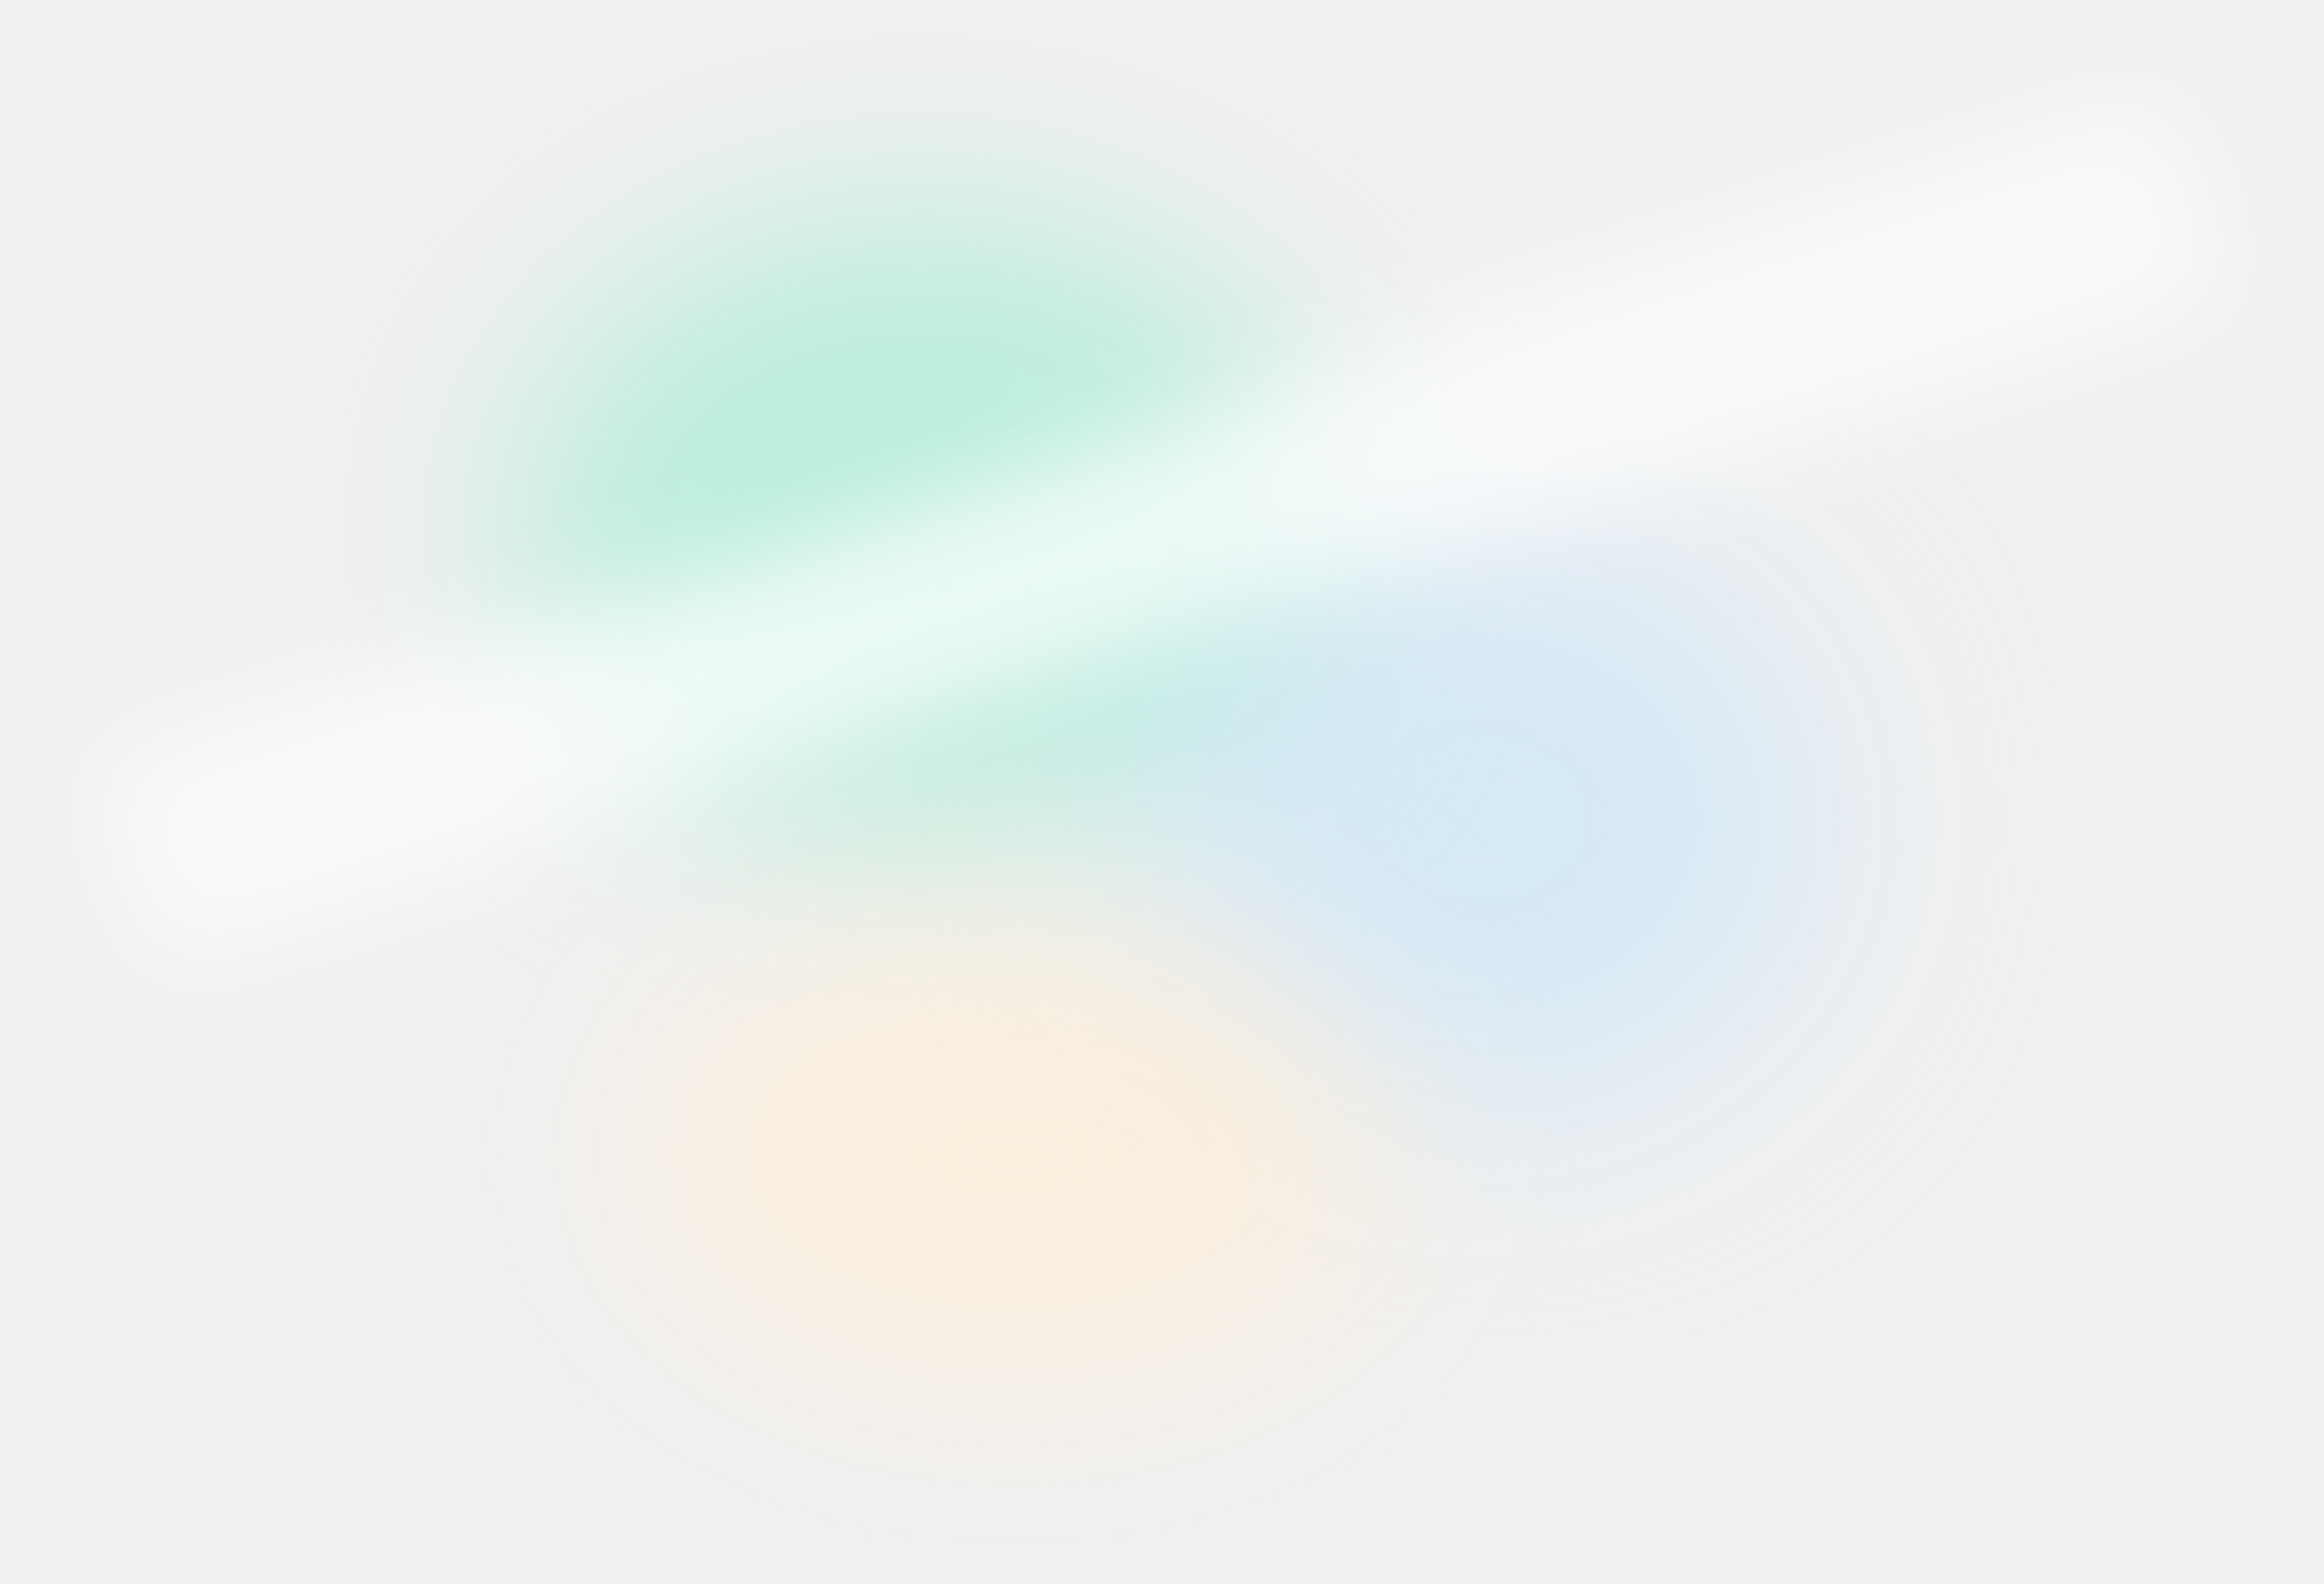
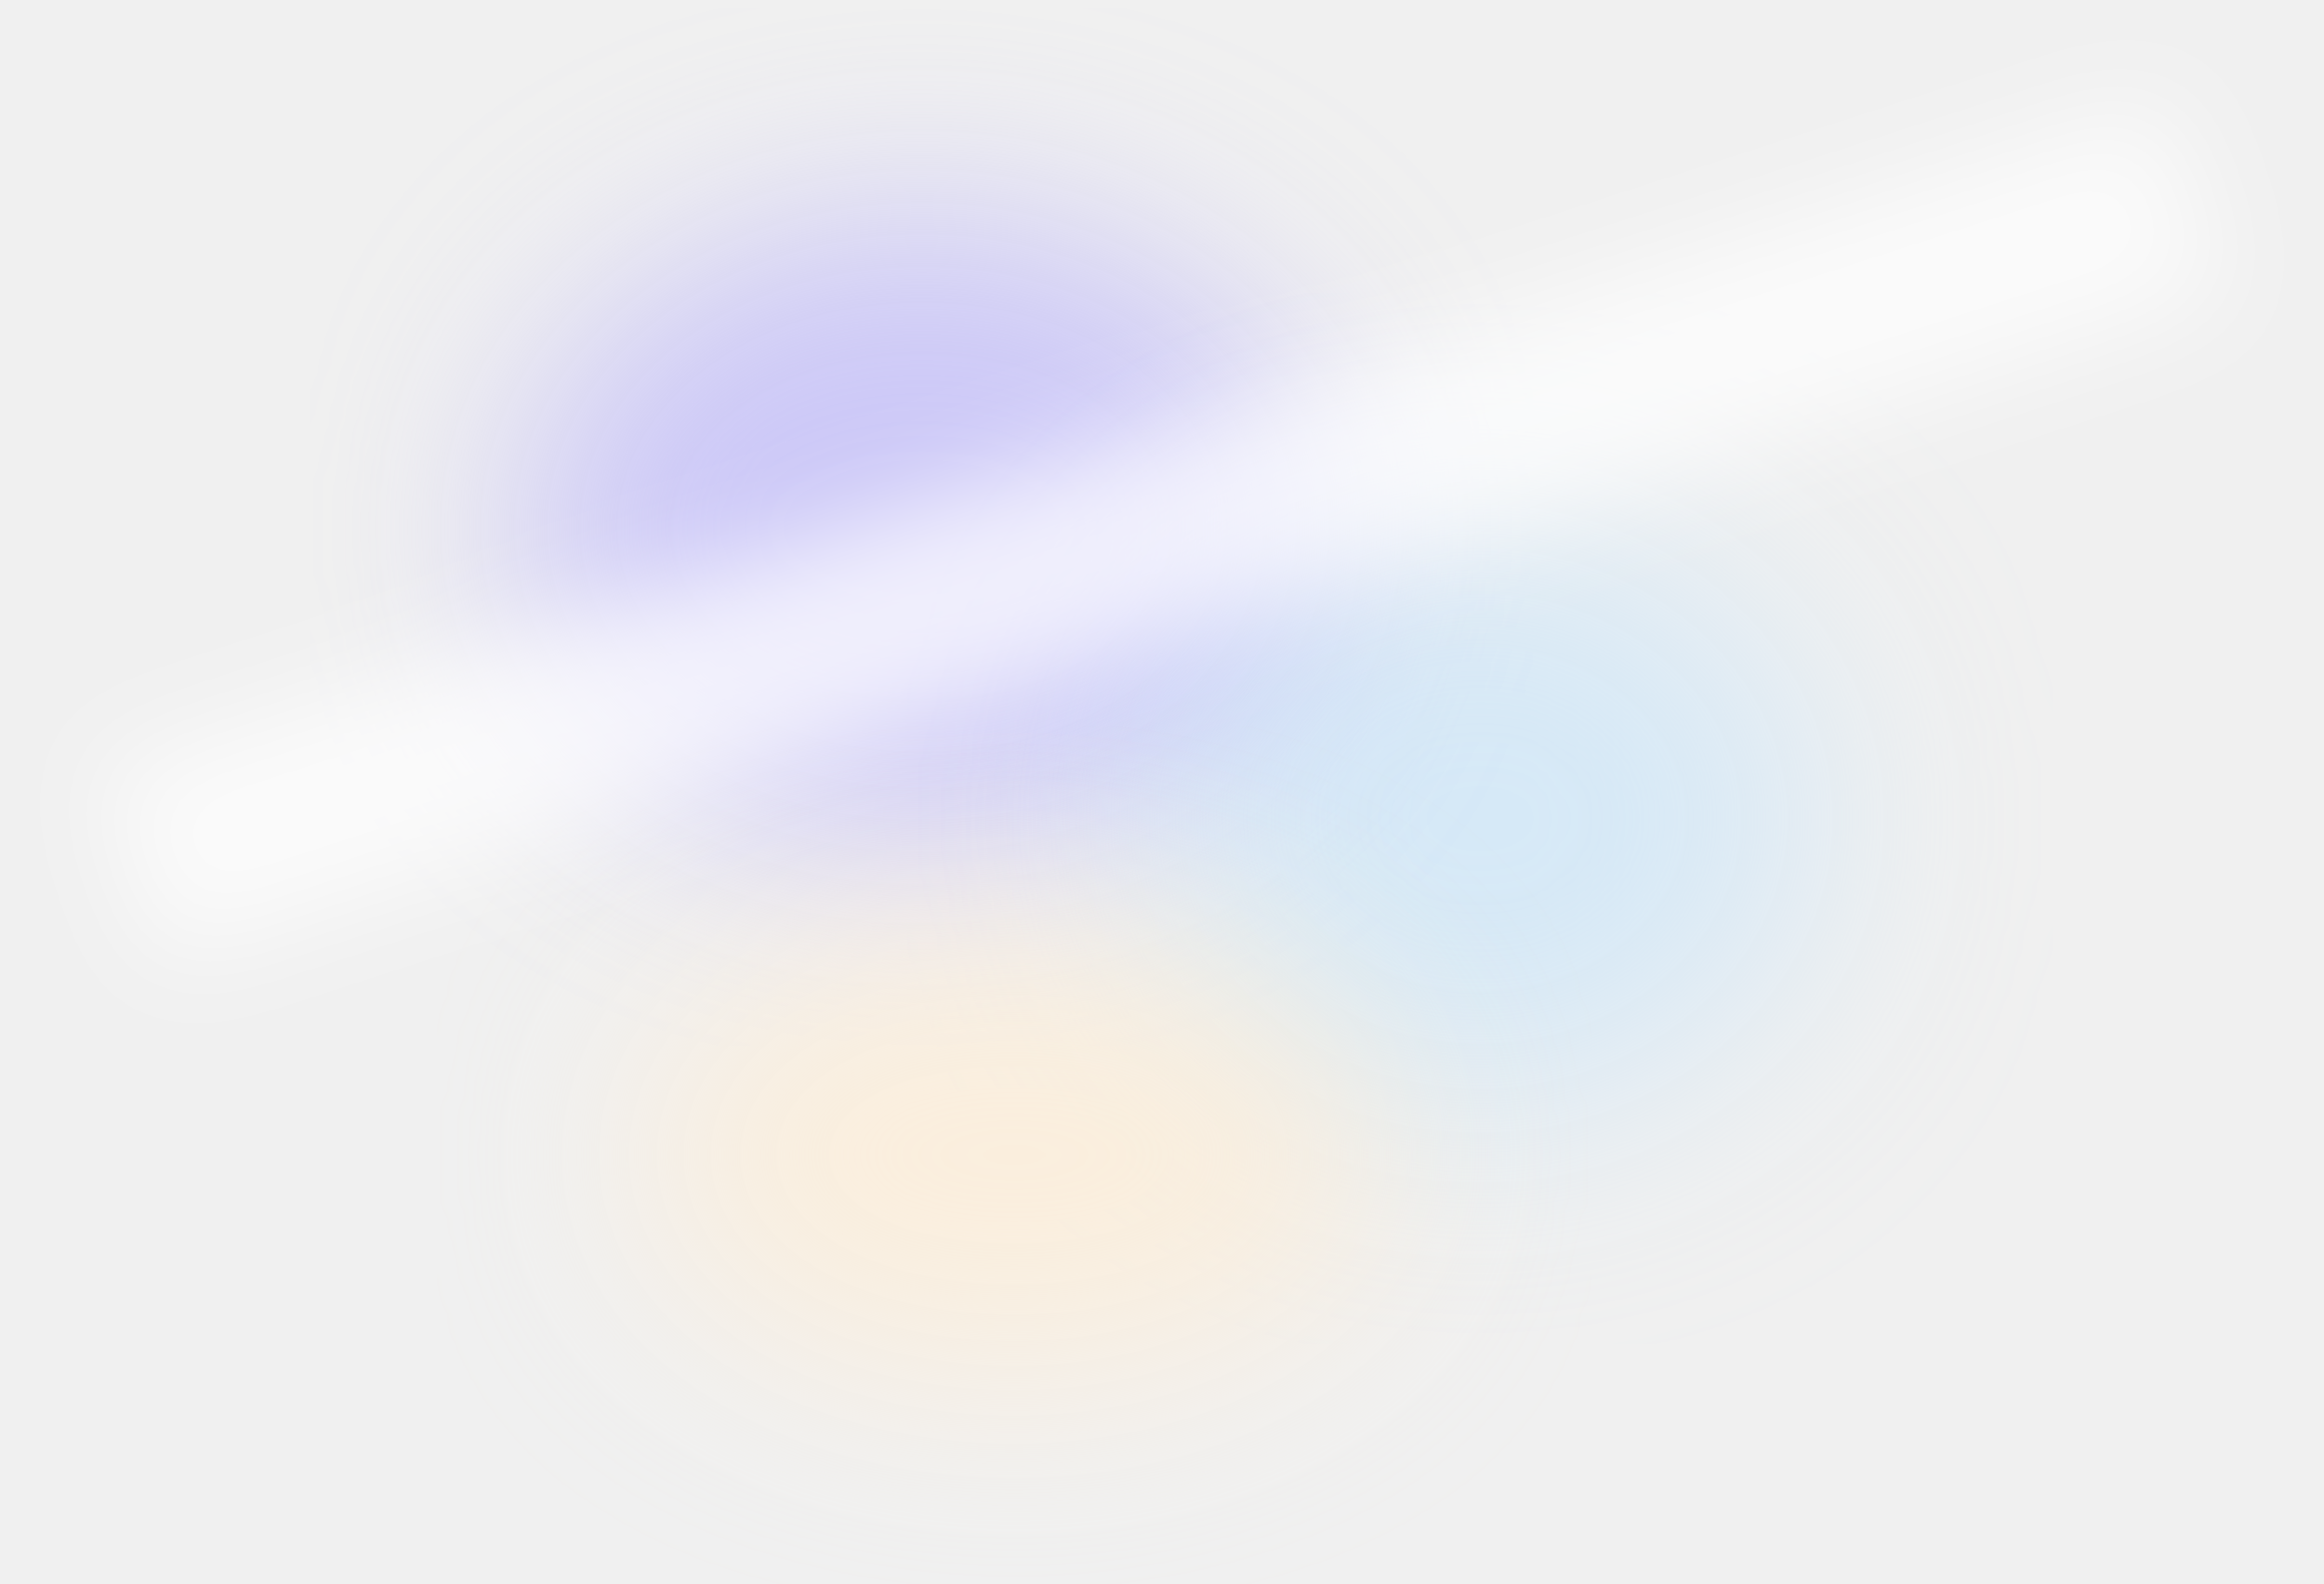
<svg xmlns="http://www.w3.org/2000/svg" preserveAspectRatio="none" overflow="visible" style="display: block;" width="795.696" height="542.174" viewBox="0 0 795.696 542.174" fill="none">
  <g id="Silk">
    <g id="Glow" filter="url(#filter0_f_0_17)">
-       <ellipse cx="315.593" cy="180.524" rx="139.2" ry="107.45" fill="#8FEACB" fill-opacity="0.55" />
+       <ellipse cx="315.593" cy="180.524" rx="139.2" ry="107.45" fill="#aea8fd" fill-opacity="0.55" />
    </g>
    <g id="Glow_2" filter="url(#filter1_f_0_17)">
      <ellipse cx="506.733" cy="280.299" rx="116" ry="99.775" fill="#B6E1FF" fill-opacity="0.45" />
    </g>
    <g id="Glow_3" filter="url(#filter2_f_0_17)">
      <ellipse cx="347.2" cy="395.424" rx="127.6" ry="76.75" fill="#FFEFD6" fill-opacity="0.7" />
    </g>
    <g id="Sheen" filter="url(#filter3_f_0_17)">
      <rect x="34" y="263.414" width="742.4" height="70" transform="rotate(-18 34 263.414)" fill="white" fill-opacity="0.7" />
    </g>
  </g>
  <defs>
    <filter id="filter0_f_0_17" x="106.393" y="3.074" width="418.4" height="354.9" filterUnits="userSpaceOnUse" color-interpolation-filters="sRGB">
      <feFlood flood-opacity="0" result="BackgroundImageFix" />
      <feBlend mode="normal" in="SourceGraphic" in2="BackgroundImageFix" result="shape" />
      <feGaussianBlur stdDeviation="35" result="effect1_foregroundBlur_0_17" />
    </filter>
    <filter id="filter1_f_0_17" x="310.733" y="100.524" width="392" height="359.55" filterUnits="userSpaceOnUse" color-interpolation-filters="sRGB">
      <feFlood flood-opacity="0" result="BackgroundImageFix" />
      <feBlend mode="normal" in="SourceGraphic" in2="BackgroundImageFix" result="shape" />
      <feGaussianBlur stdDeviation="40" result="effect1_foregroundBlur_0_17" />
    </filter>
    <filter id="filter2_f_0_17" x="149.6" y="248.674" width="395.2" height="293.5" filterUnits="userSpaceOnUse" color-interpolation-filters="sRGB">
      <feFlood flood-opacity="0" result="BackgroundImageFix" />
      <feBlend mode="normal" in="SourceGraphic" in2="BackgroundImageFix" result="shape" />
      <feGaussianBlur stdDeviation="35" result="effect1_foregroundBlur_0_17" />
    </filter>
    <filter id="filter3_f_0_17" x="0" y="0" width="795.696" height="363.988" filterUnits="userSpaceOnUse" color-interpolation-filters="sRGB">
      <feFlood flood-opacity="0" result="BackgroundImageFix" />
      <feBlend mode="normal" in="SourceGraphic" in2="BackgroundImageFix" result="shape" />
      <feGaussianBlur stdDeviation="17" result="effect1_foregroundBlur_0_17" />
    </filter>
  </defs>
</svg>
